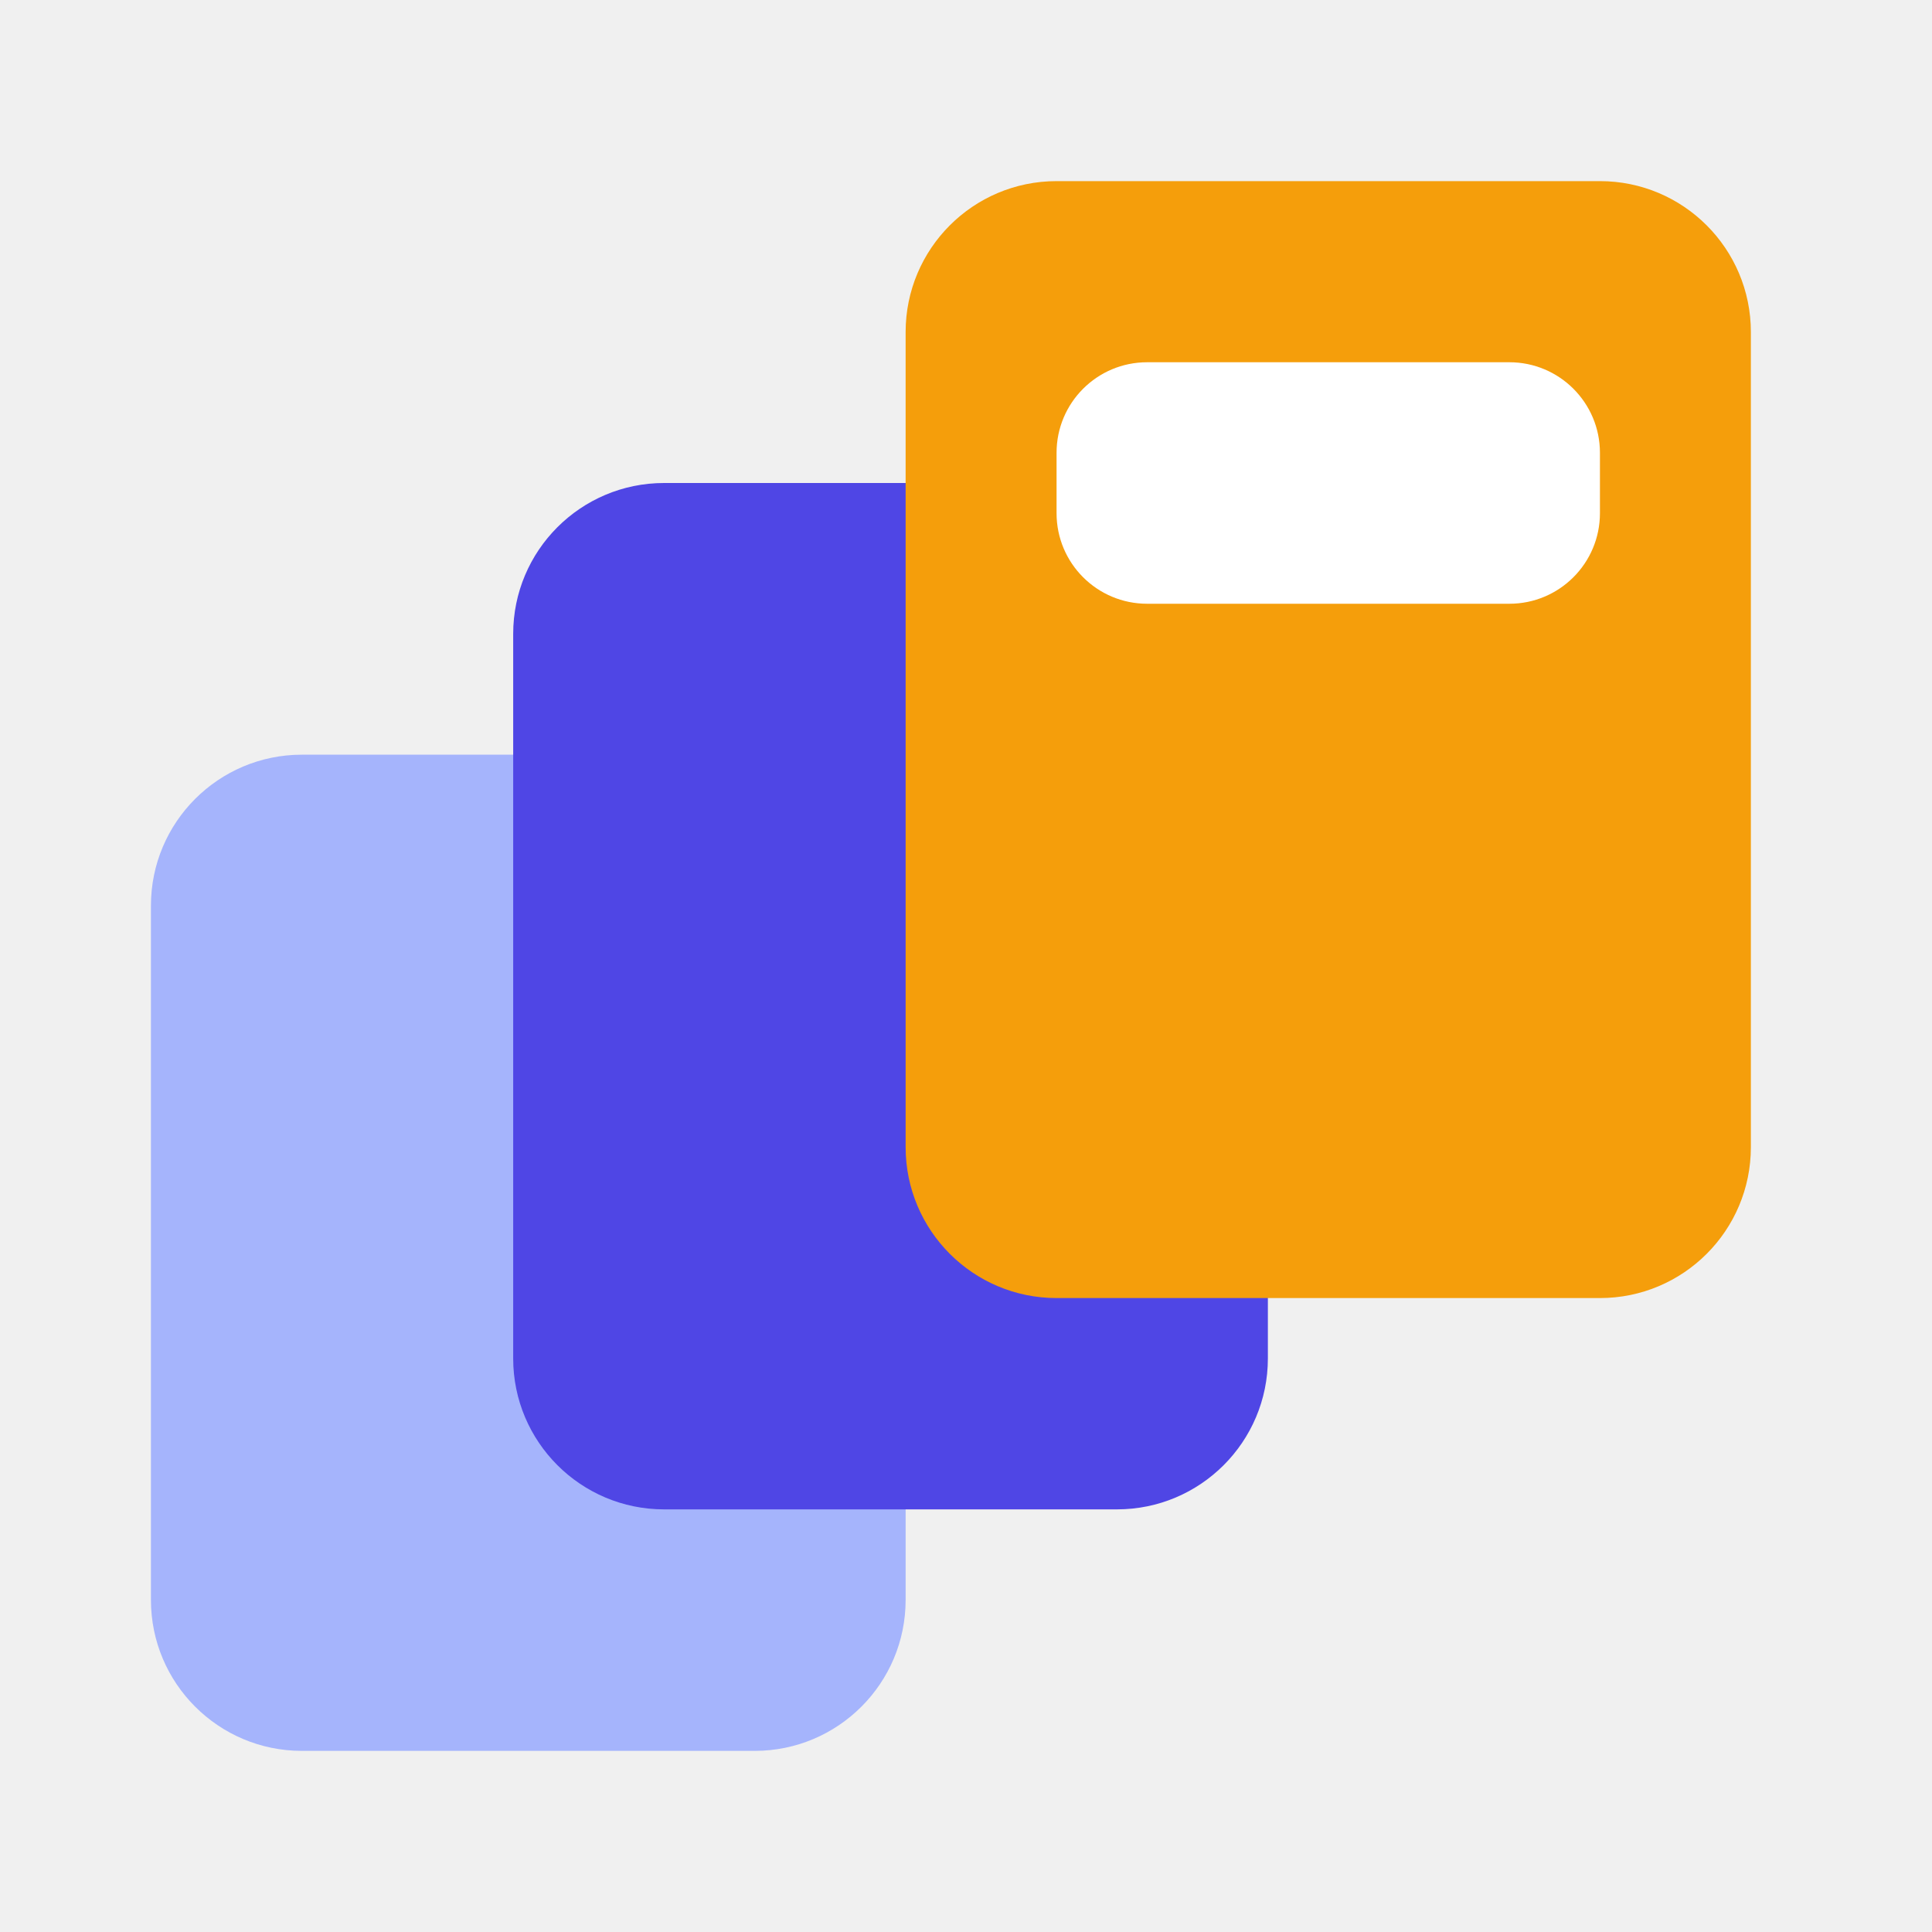
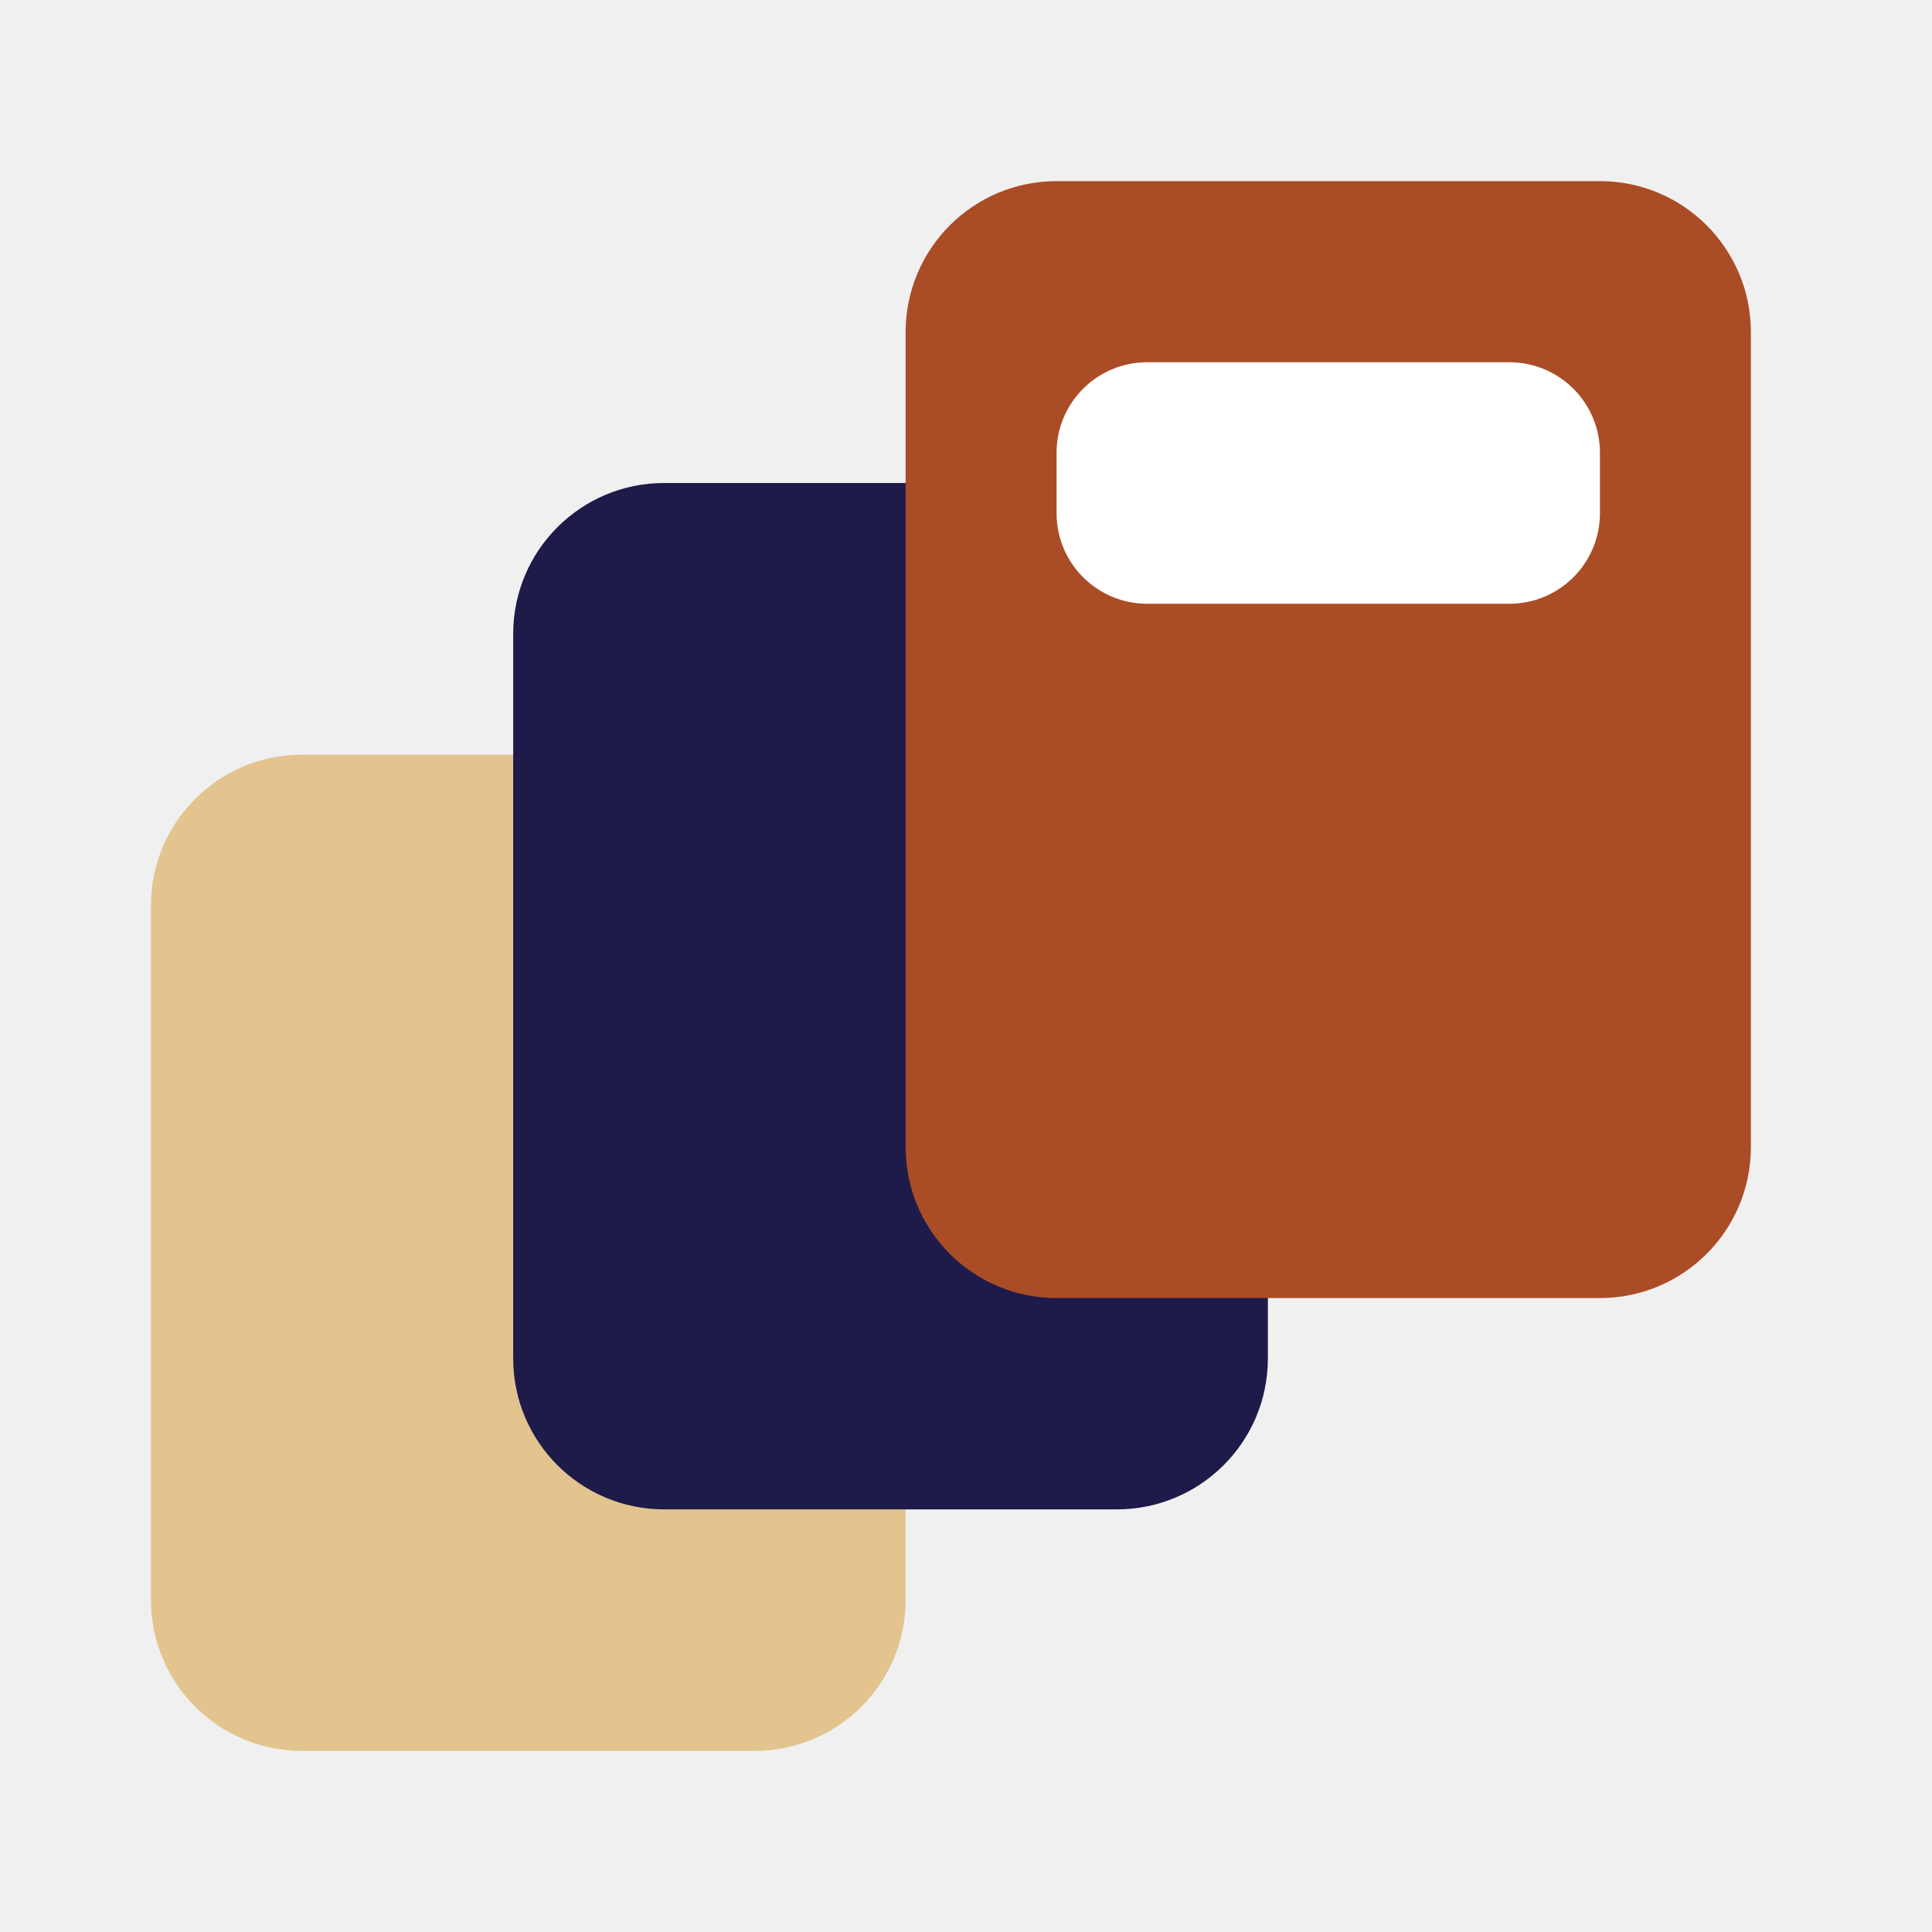
<svg xmlns="http://www.w3.org/2000/svg" viewBox="0 0 64 64" role="img" aria-label="GeniusPress">
-   <rect x="5" y="25" width="25" height="33" rx="5" fill="#a5b4fc" />
-   <rect x="17" y="16" width="25" height="34" rx="5" fill="#4f46e5" />
-   <rect x="30" y="6" width="28" height="37" rx="5" fill="#f59e0b" />
+   <rect x="5" y="25" width="25" height="33" rx="5" fill="#e3c48f" />
+   <rect x="17" y="16" width="25" height="34" rx="5" fill="#1e1b4b" />
+   <rect x="30" y="6" width="28" height="37" rx="5" fill="#aa4d26" />
  <rect x="35" y="12" width="18" height="8" rx="3" fill="#ffffff" />
</svg>
